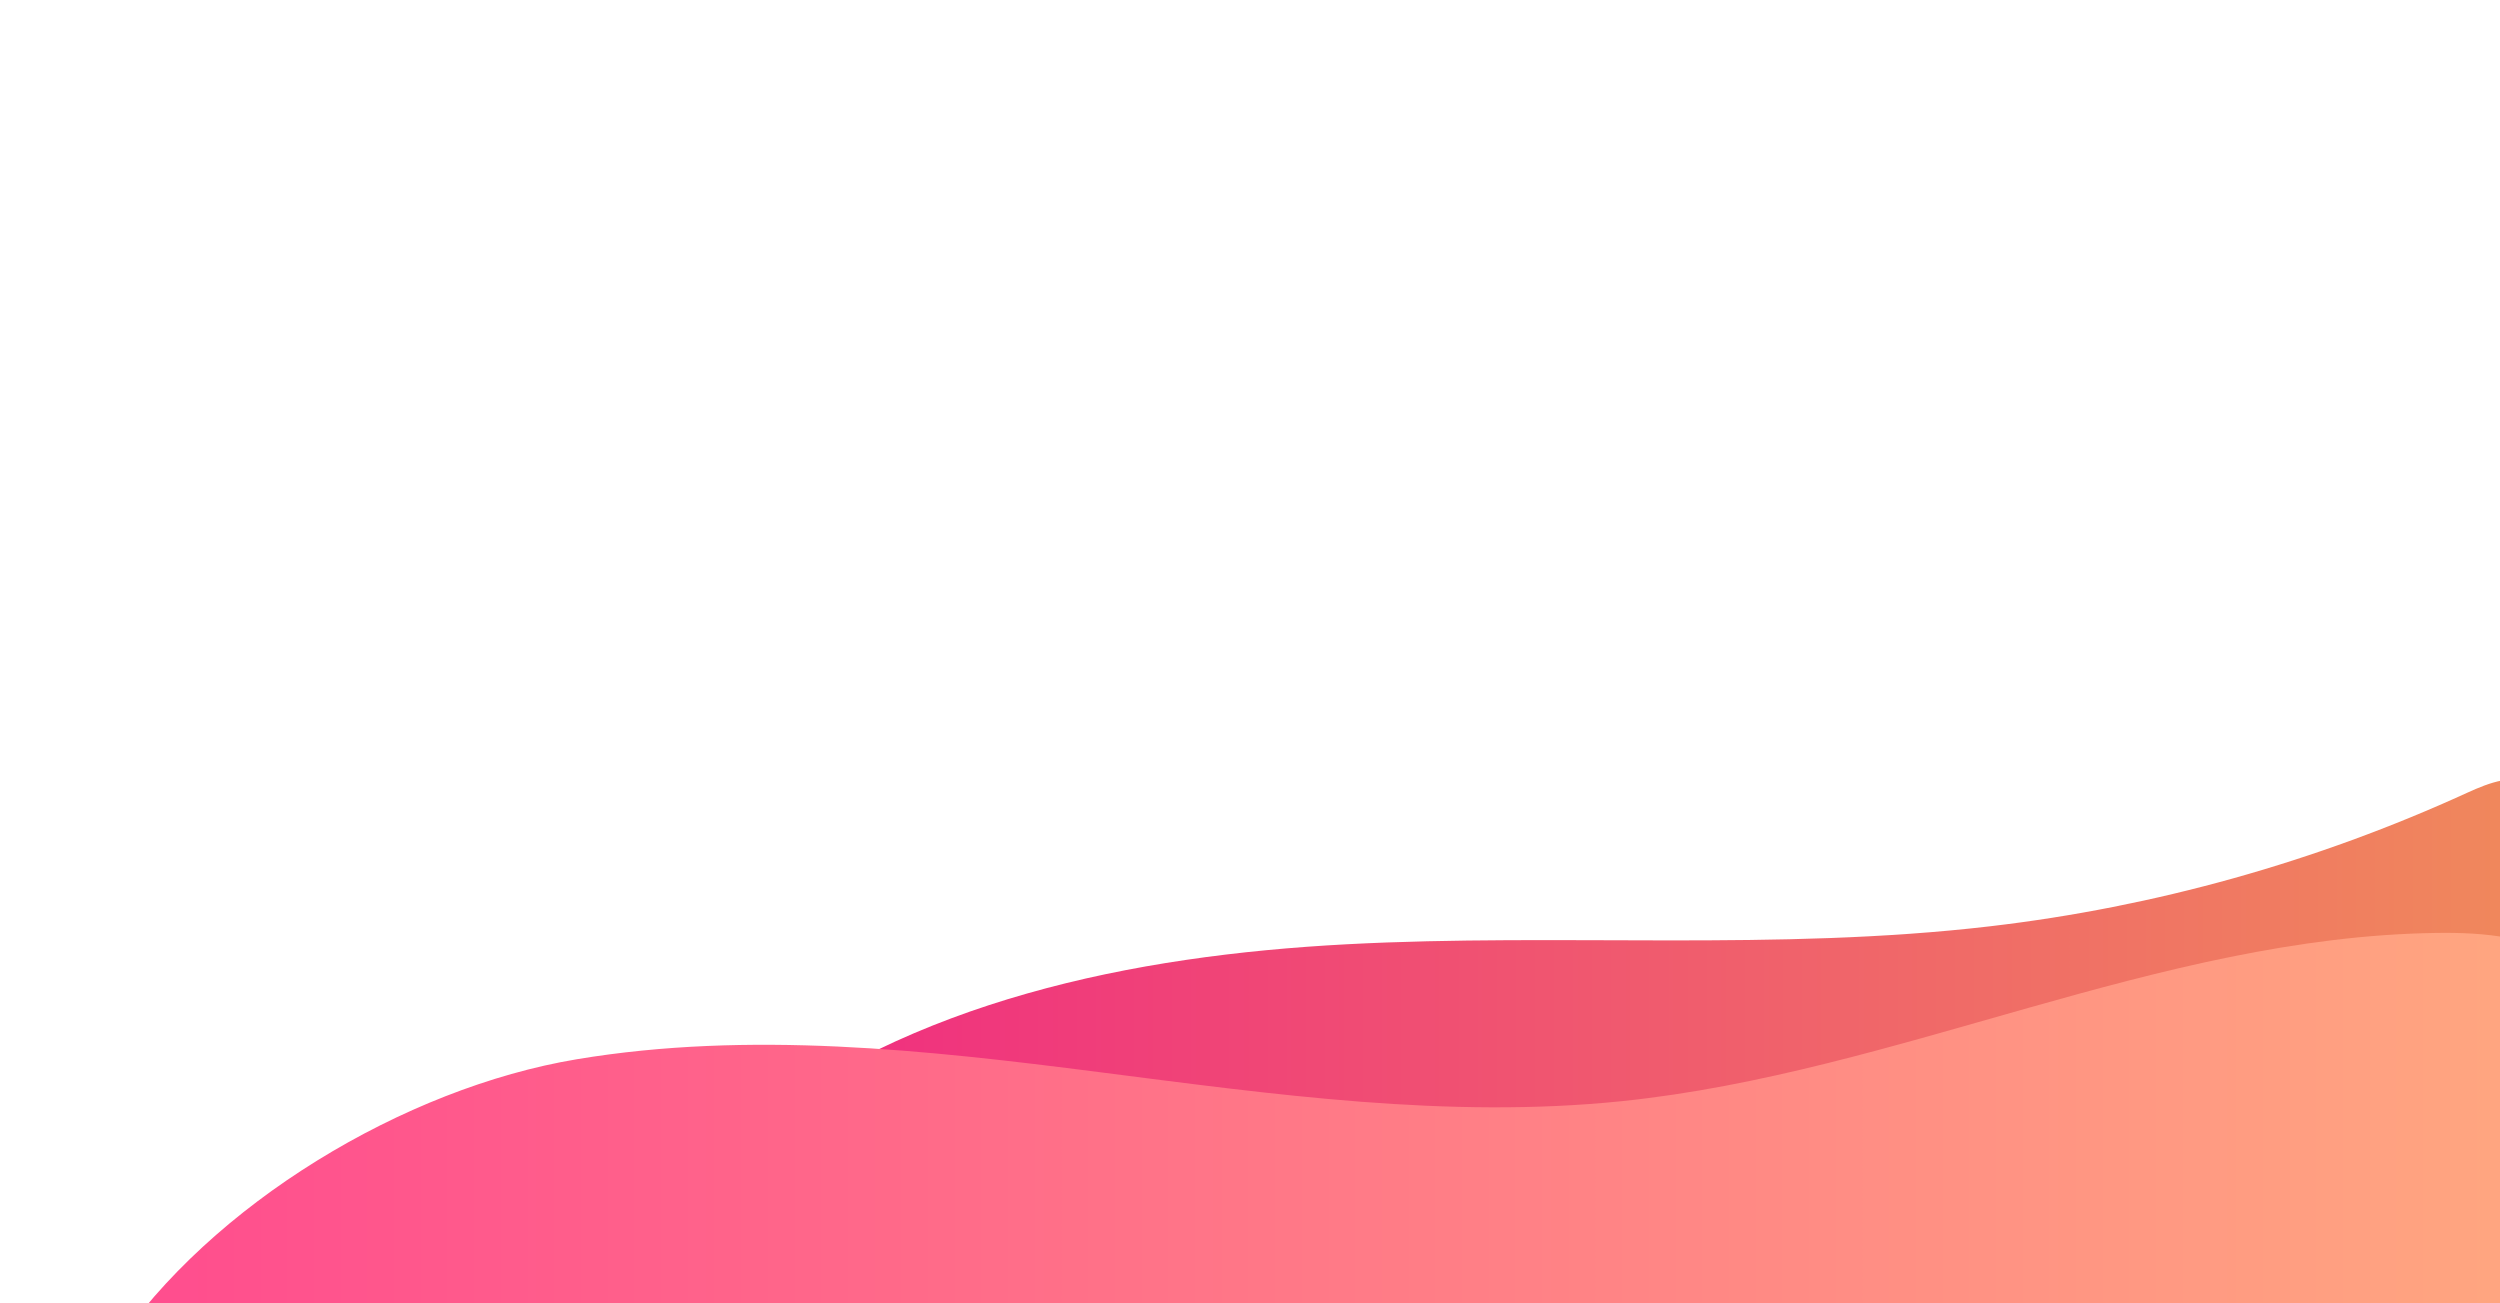
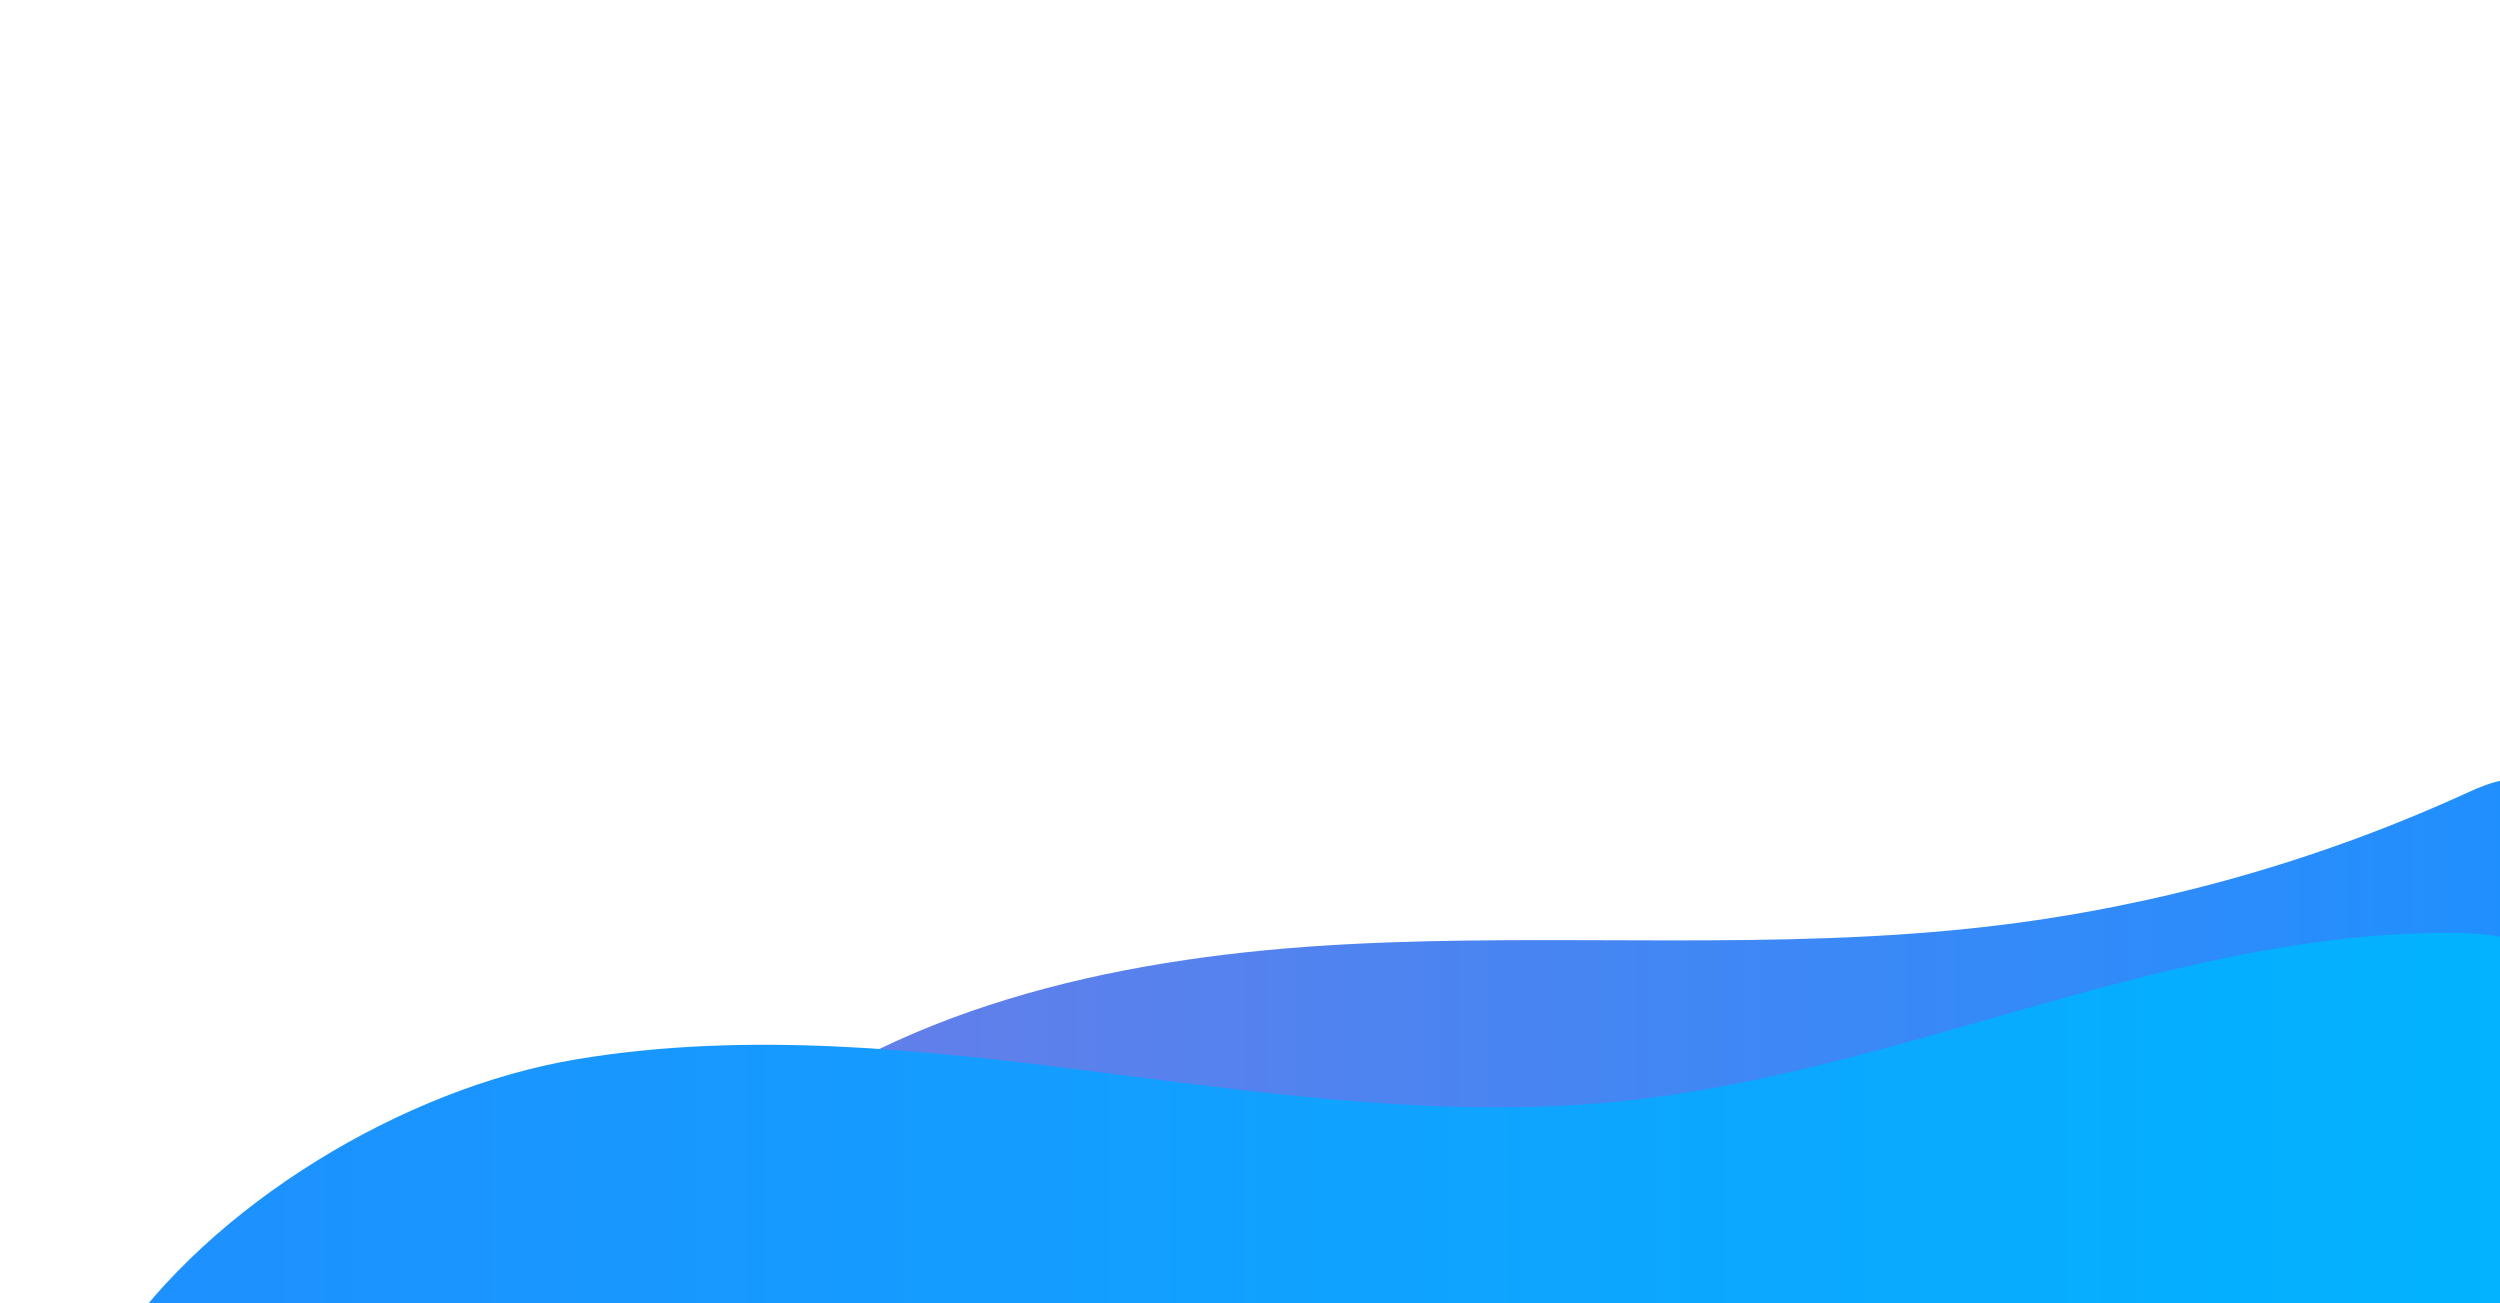
<svg xmlns="http://www.w3.org/2000/svg" enable-background="new 0 0 1920 1000" viewBox="0 0 1920 1000">
  <clipPath id="a">
    <path d="m-82.2 543.8h2002.3v472.9h-2002.3z" />
  </clipPath>
  <linearGradient id="b" gradientUnits="userSpaceOnUse" x1="570.237" x2="1963.289" y1="775.595" y2="775.595">
-     <stop offset="0" stop-color="#f02b81" />
-     <stop offset="1" stop-color="#f08a5b" />
+     <stop offset="0" stop-color="#687DE8" />
+     <stop offset="1" stop-color="#1e90ff" />
  </linearGradient>
  <linearGradient id="c" gradientUnits="userSpaceOnUse" x1="87.286" x2="2035.273" y1="895.384" y2="895.384">
-     <stop offset="0" stop-color="#ff4c8e" />
-     <stop offset="1" stop-color="#ffab7f" />
+     <stop offset="0" stop-color="#1e90ff" />
+     <stop offset="1" stop-color="#00B5FF" />
  </linearGradient>
  <path clip-path="url(#a)" d="m570.2 870.9c129.2-102.3 299.6-137 464.1-145.7 164.6-8.7 330.3 5.4 494-13.8 126.6-14.8 250.8-49.6 366.6-102.6 16.8-7.7 37.2-15.6 52.8-5.6 17 10.9 16.7 35.5 14.3 55.6-8 68.4-19.7 144-73.3 187.2-32.6 26.2-75.2 35.6-116.3 43.5-284.4 54.4-575.4 73.9-864.6 57.9-116.1-6.6-235.8-19.9-337.6-76.5z" fill="url(#b)" />
  <path clip-path="url(#a)" d="m1245.5 845.7c212.2-21.9 411.9-126 625.1-129.2 37.4-.6 77.2 2.8 107.4 25 48.3 35.5 54.7 103.9 56.8 163.8 1.5 42.5 1.2 90-28.1 120.9-28.6 30.1-74.7 33.6-116.2 34.3-309.3 5.4-618.3-33.3-927.5-24.6-287.6 8.1-599.8 81.8-875.7.4 74.7-111.5 223.2-200.7 355.7-222.8s268-7.2 401.2 9.9c133.2 17 267.7 36.1 401.3 22.3z" fill="url(#c)" />
</svg>
